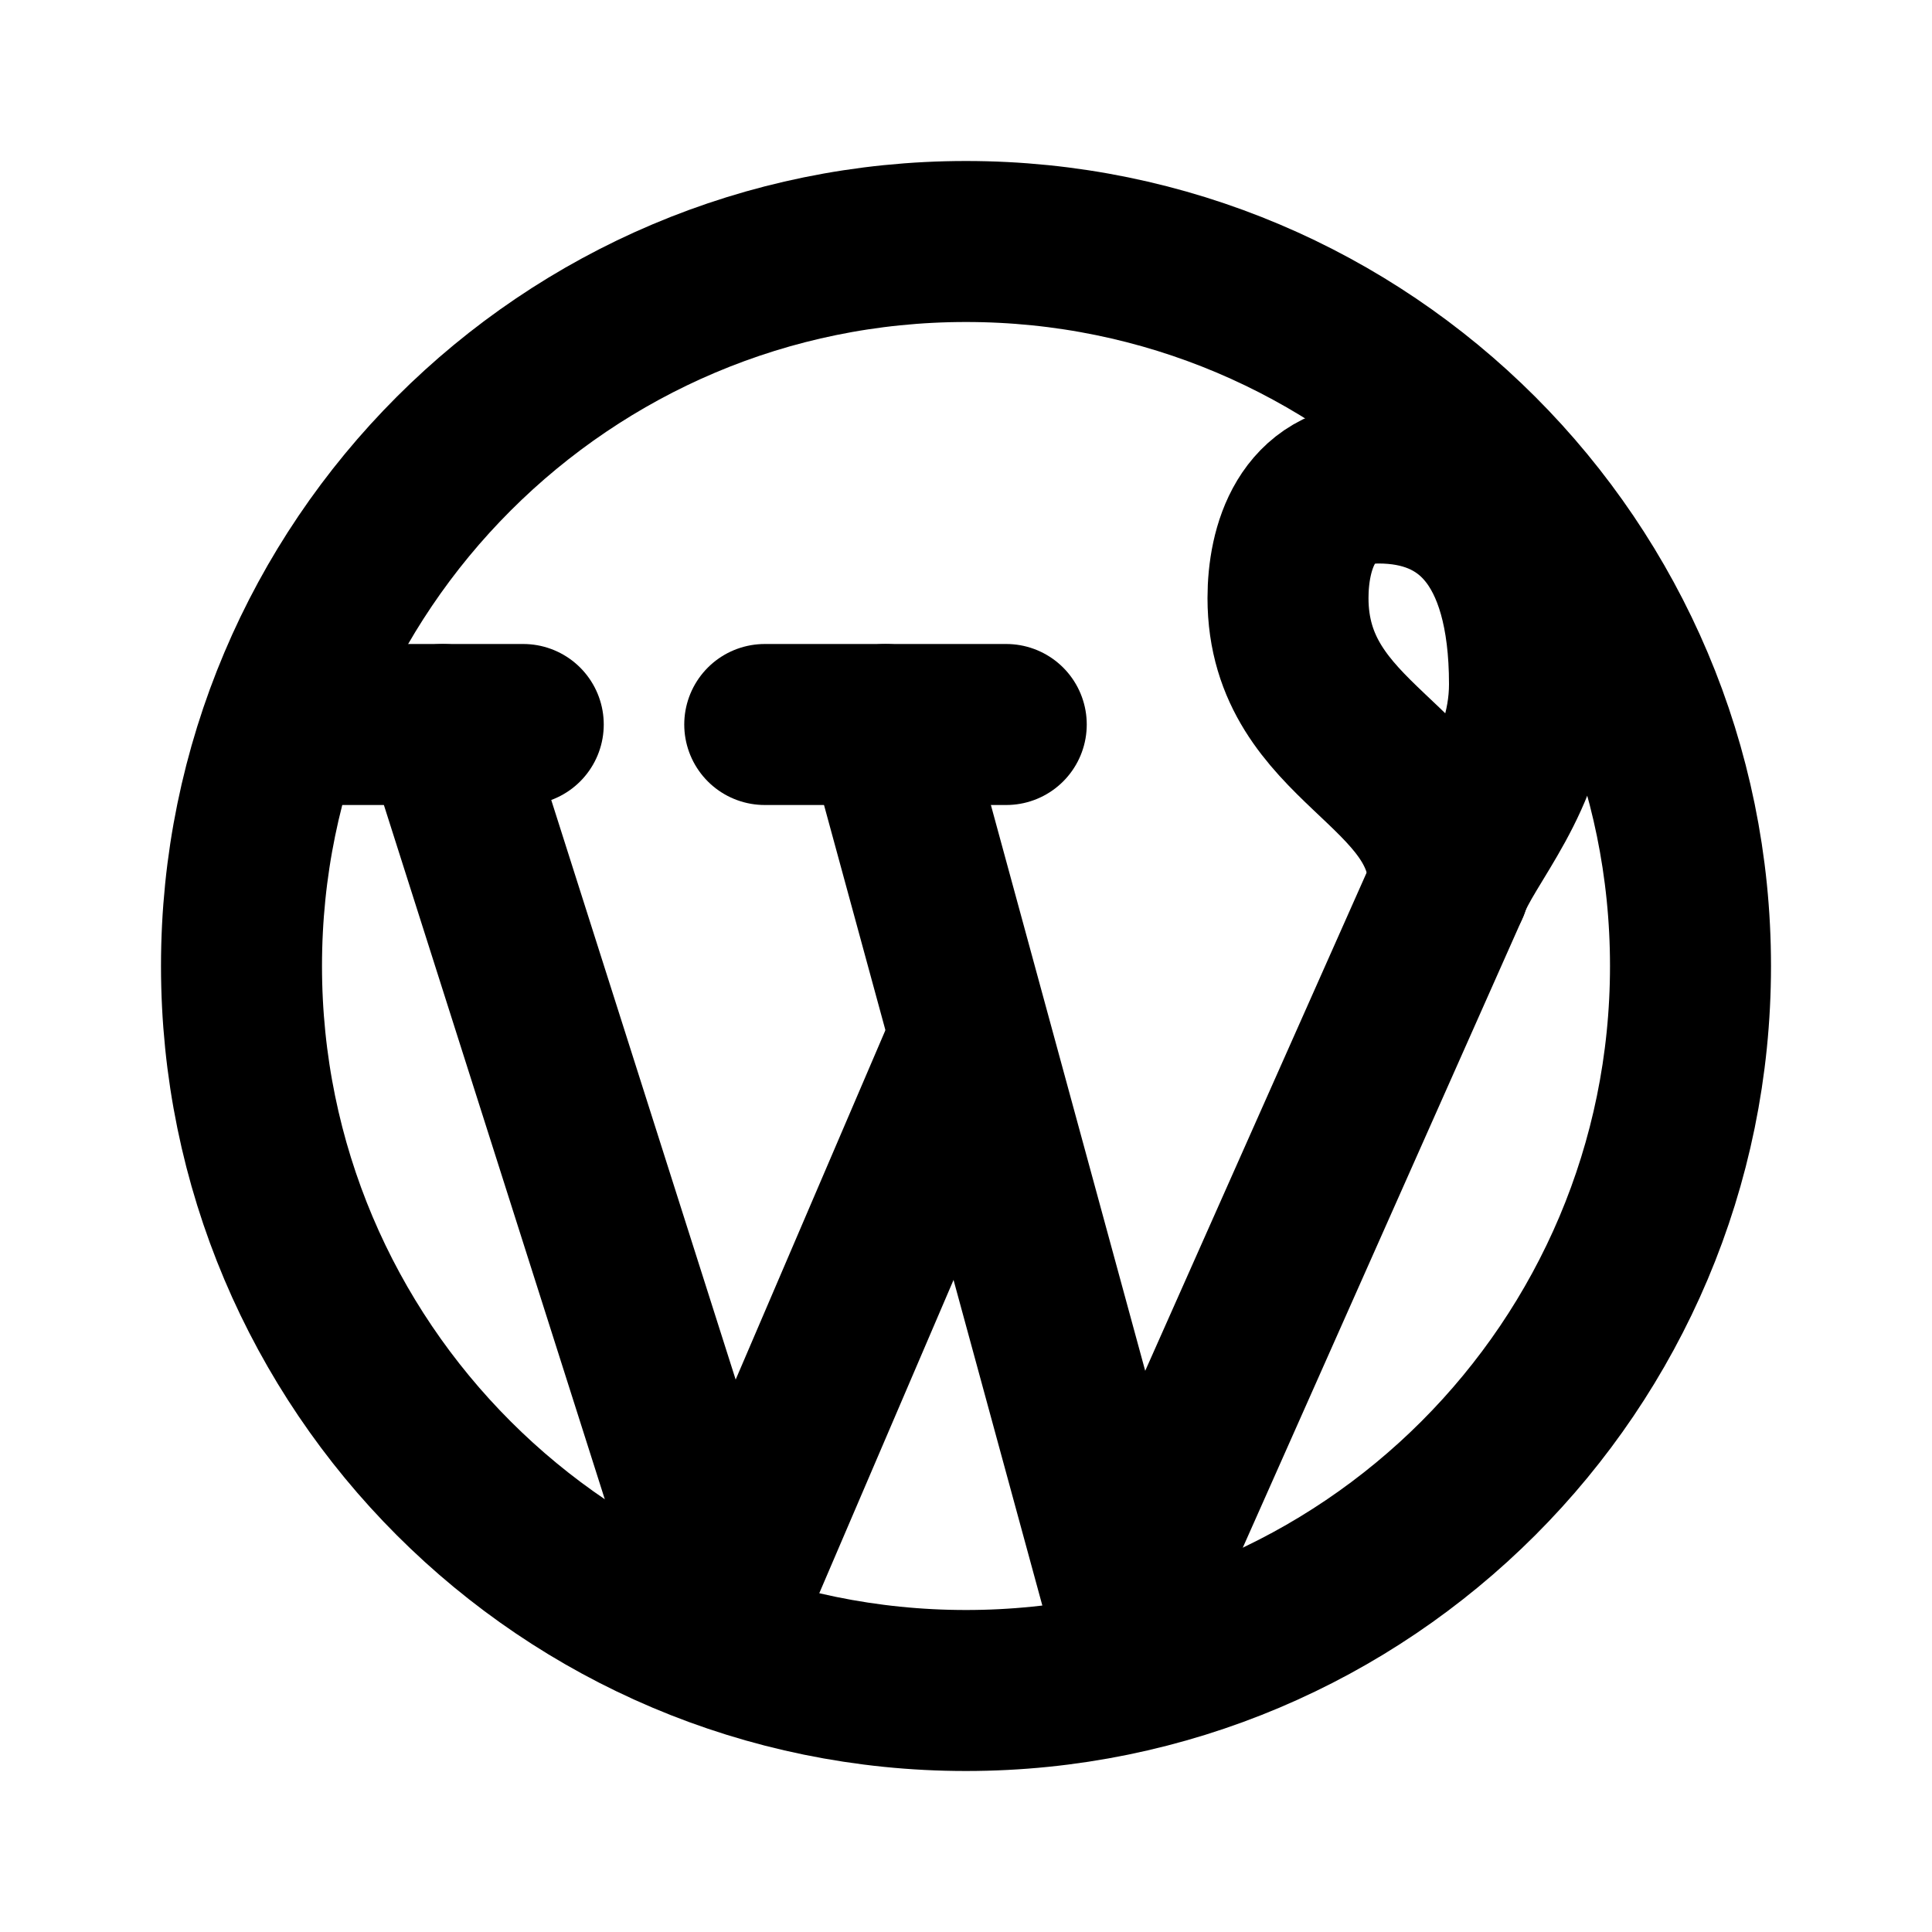
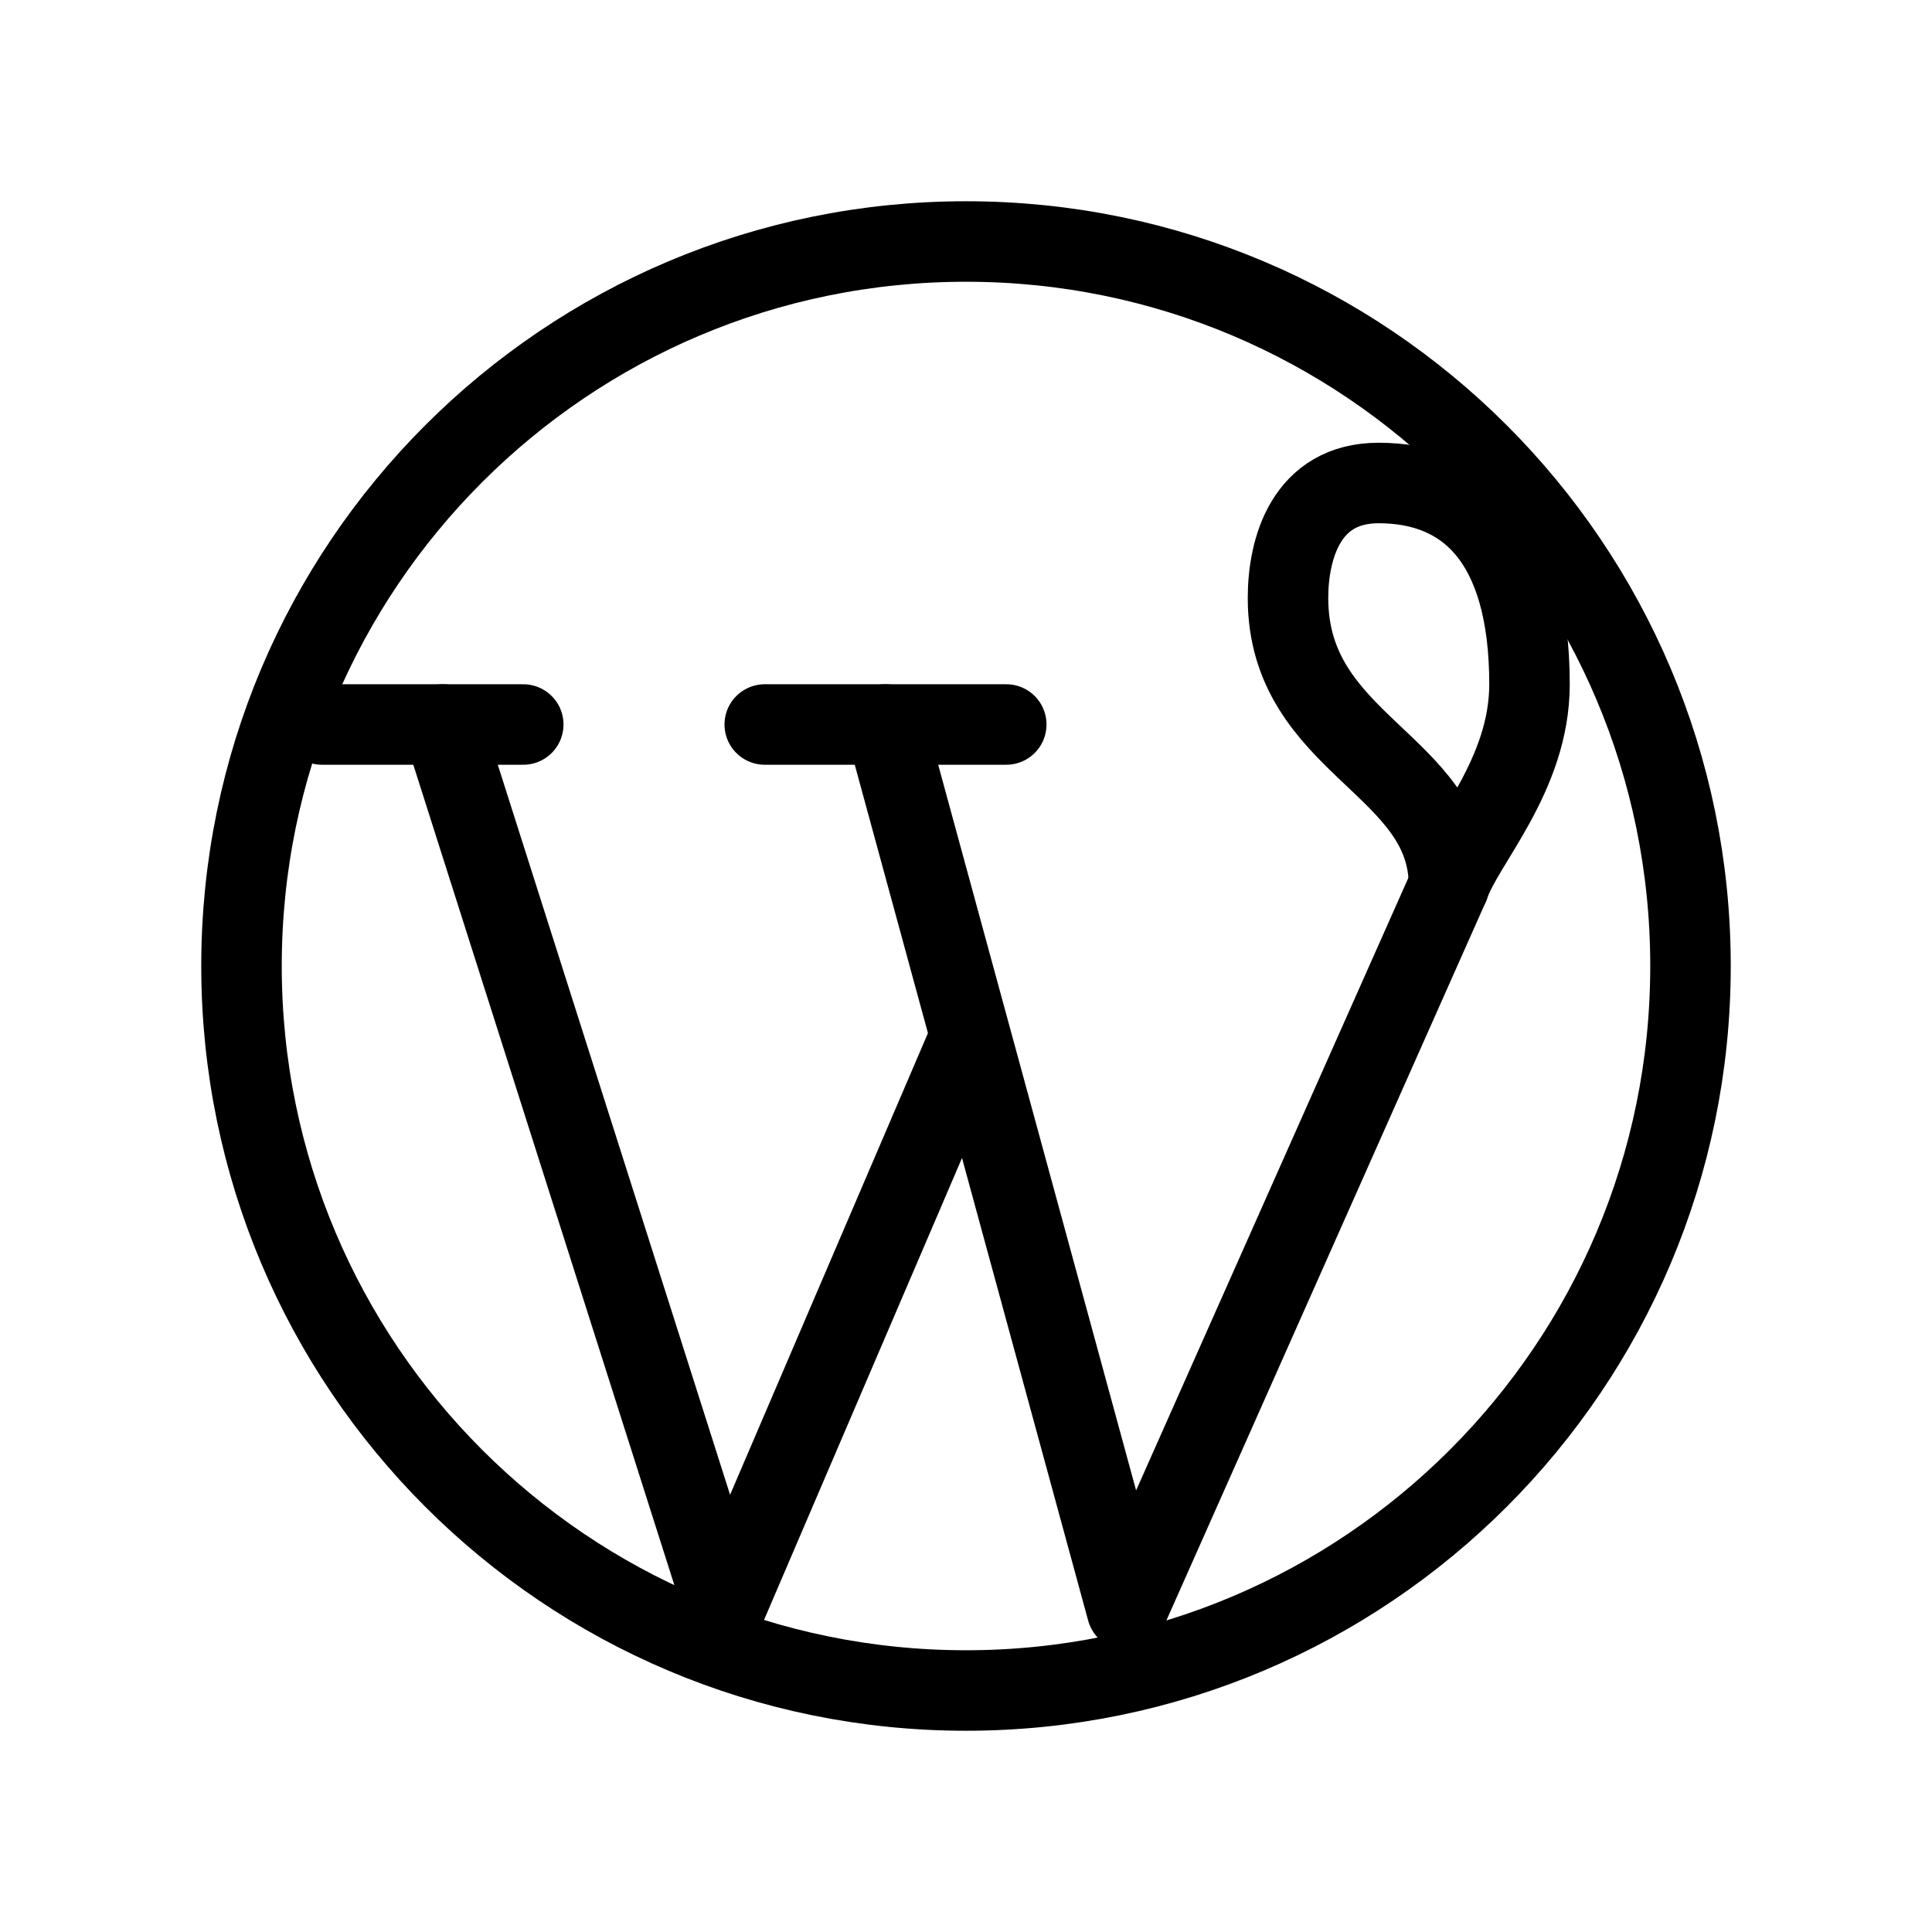
- <svg xmlns="http://www.w3.org/2000/svg" class="icon icon-tabler icon-tabler-brand-wordpress" width="24" height="24" viewBox="0 0 24 24" stroke-width="2" stroke="currentColor" fill="none" stroke-linecap="round" stroke-linejoin="round">
+ <svg xmlns="http://www.w3.org/2000/svg" class="icon icon-tabler icon-tabler-brand-wordpress" width="24" height="24" viewBox="0 0 24 24" stroke-width="1" stroke="currentColor" fill="none" stroke-linecap="round" stroke-linejoin="round">
  <path stroke="none" d="M0 0h24v24H0z" fill="none" />
  <path d="M9.5 9h3" />
  <path d="M4 9h2.5" />
  <path d="M11 9l3 11l4 -9" />
  <path d="M5.5 9l3.5 11l3 -7" />
  <path d="M18 11c.177 -.528 1 -1.364 1 -2.5c0 -1.78 -.776 -2.5 -1.875 -2.5c-.898 0 -1.125 .812 -1.125 1.429c0 1.83 2 2.058 2 3.571z" />
  <circle cx="12" cy="12" r="9" />
</svg>
